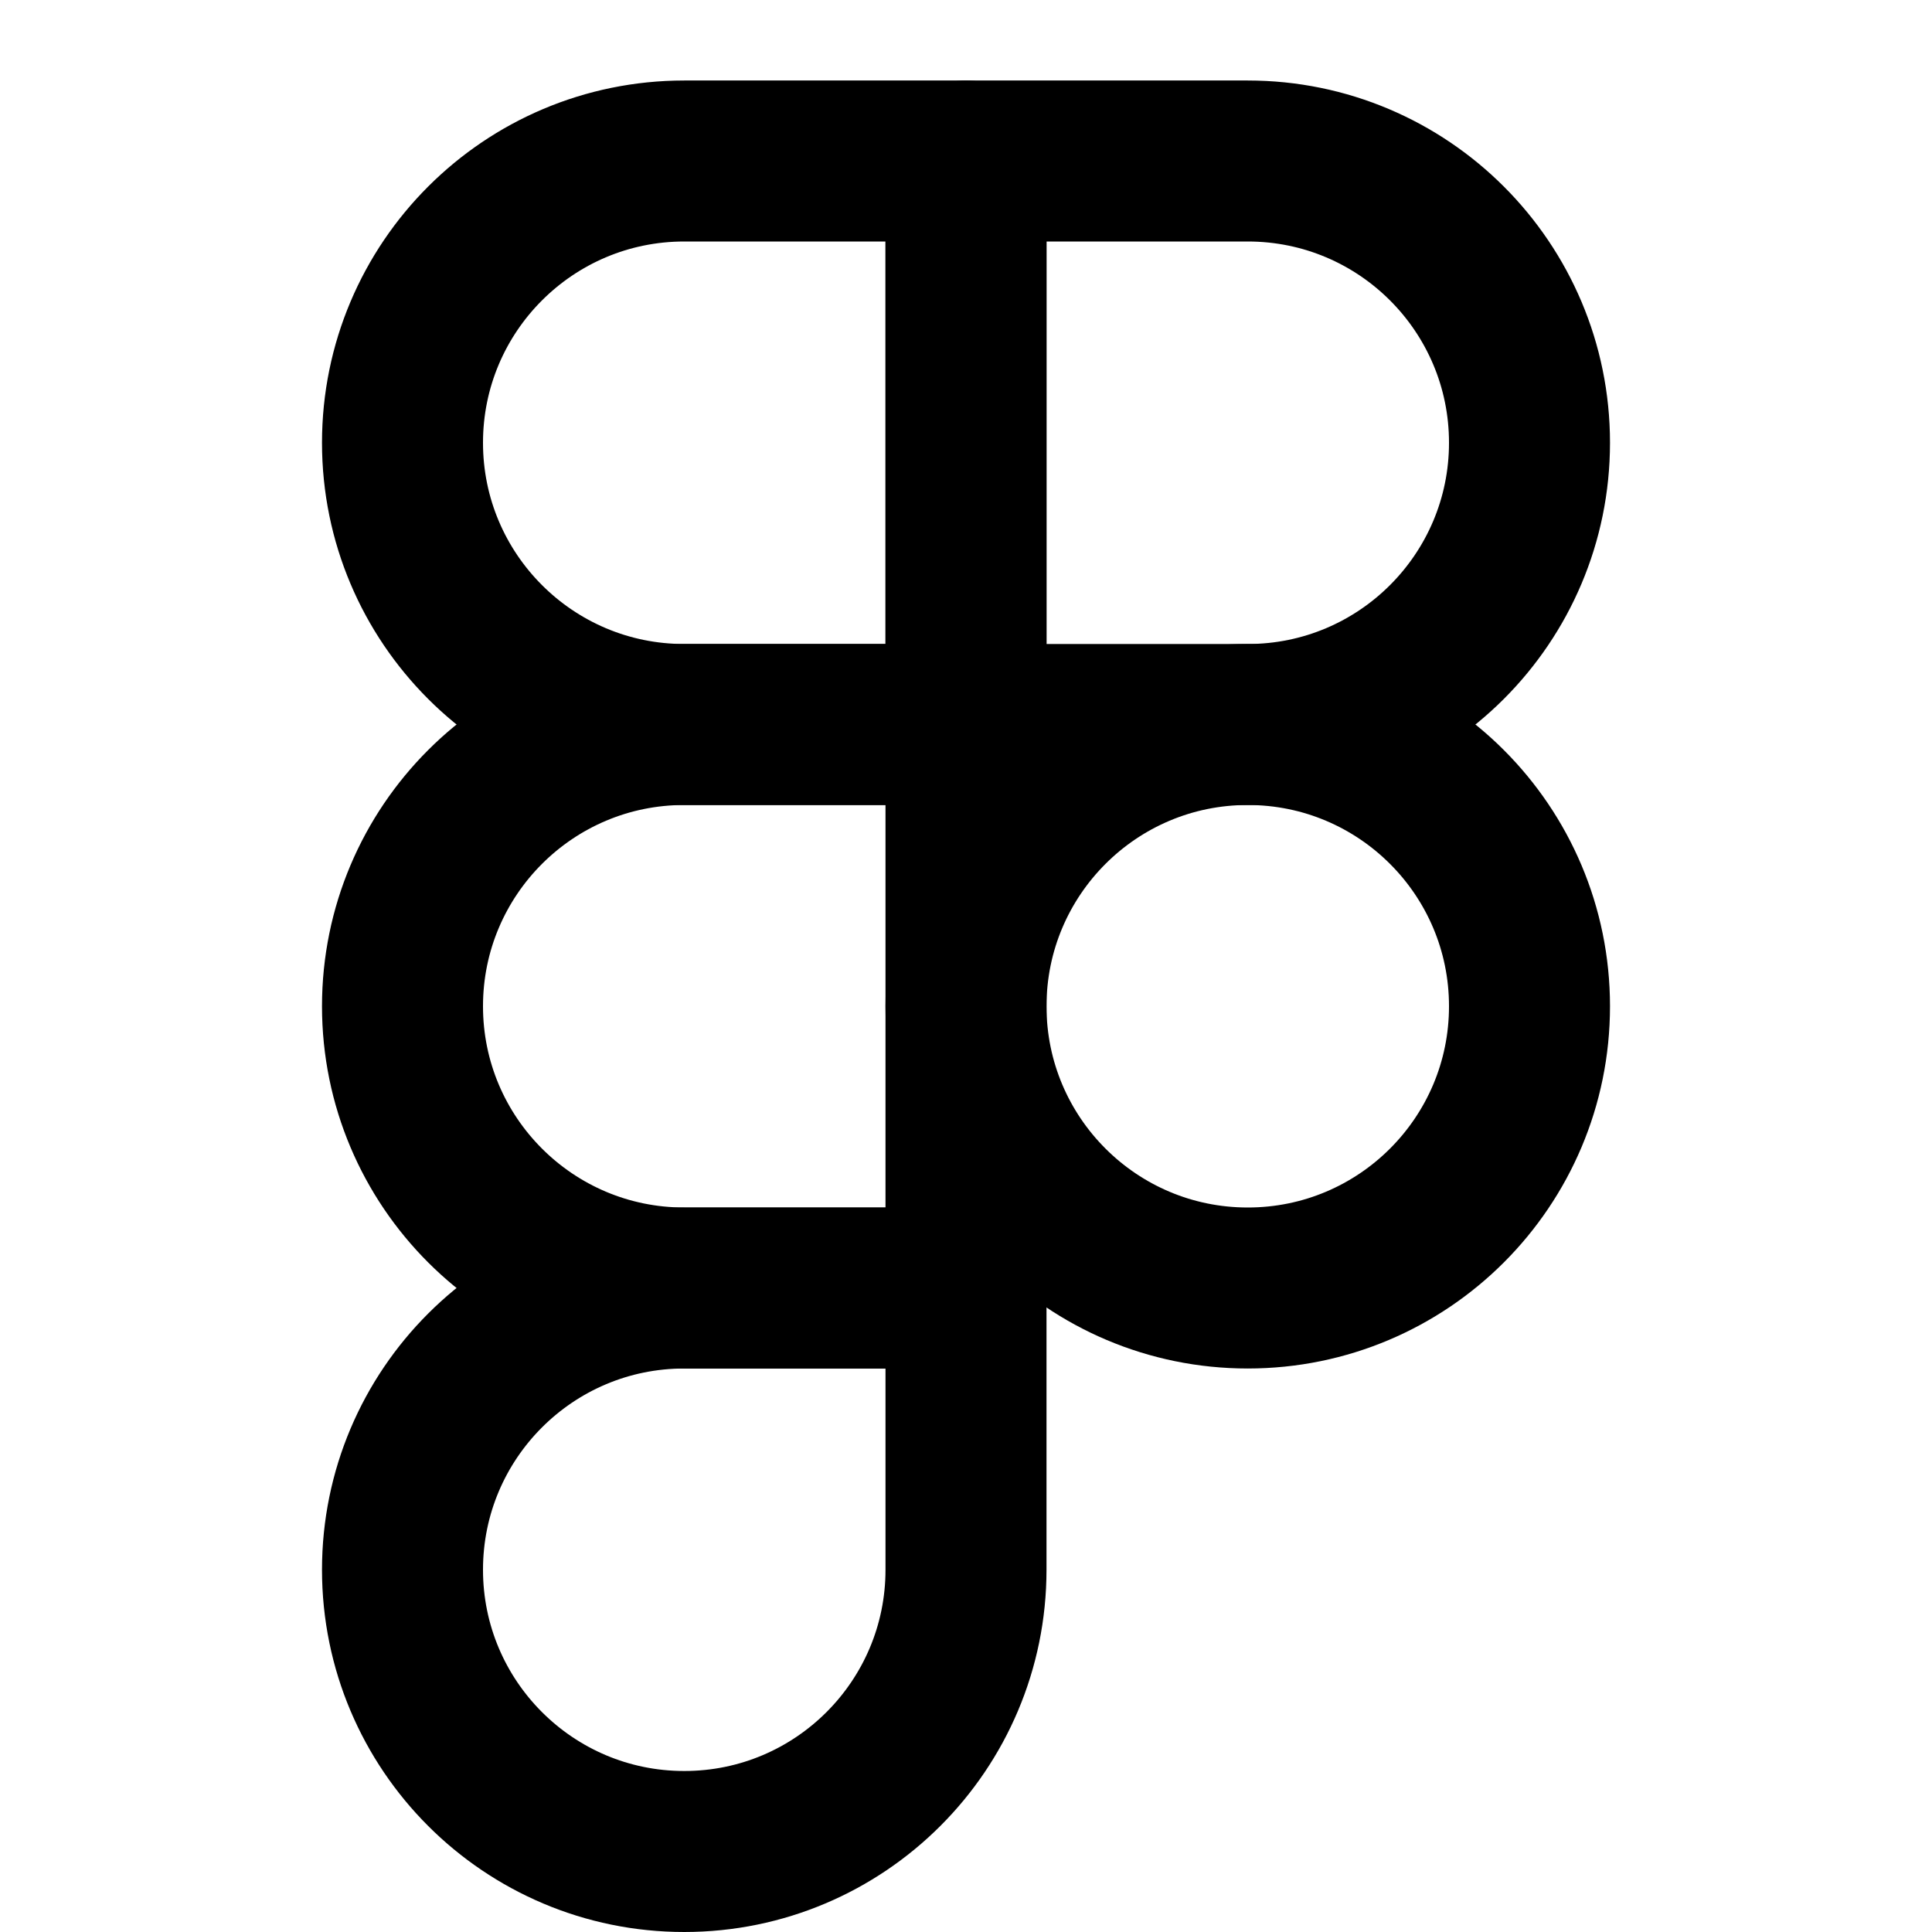
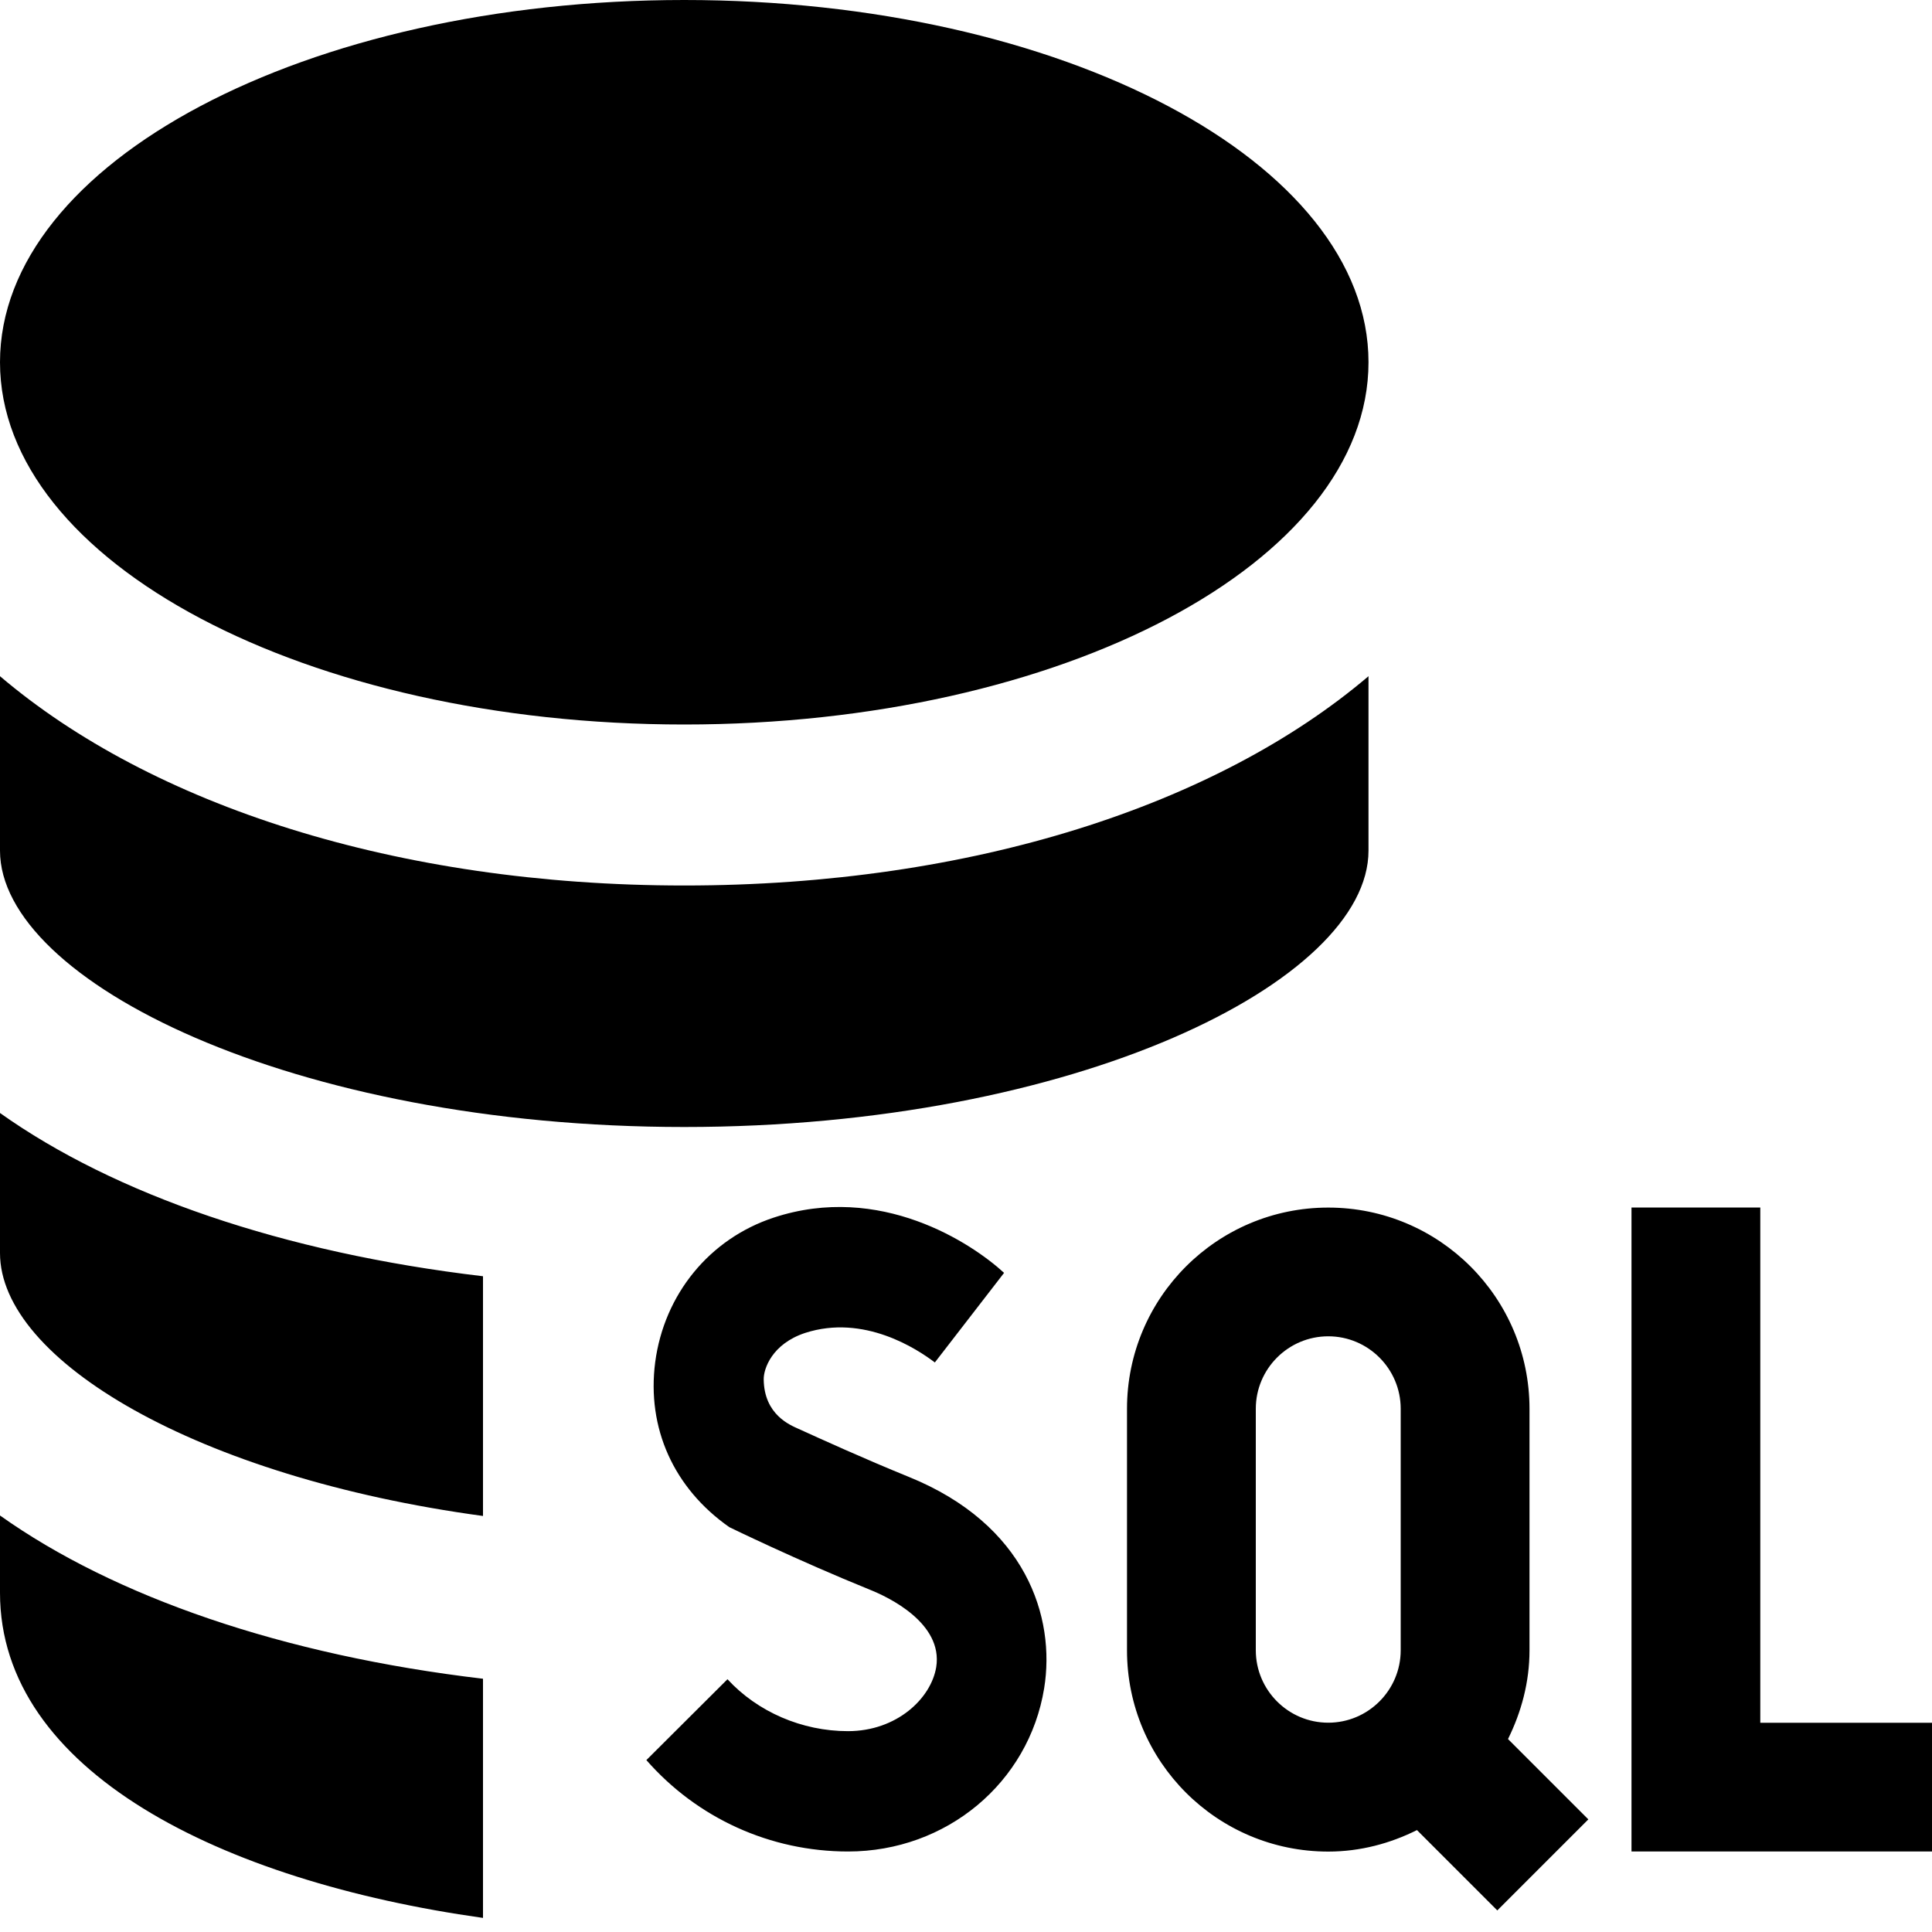
- <svg xmlns="http://www.w3.org/2000/svg" width="24" height="24" viewBox="0 0 24 24" fill="none" stroke="currentColor" stroke-width="2" stroke-linecap="round" stroke-linejoin="round" class="feather feather-figma">
-   <path d="M5 5.5A3.5 3.5 0 0 1 8.5 2H12v7H8.5A3.5 3.5 0 0 1 5 5.5z" />
-   <path d="M12 2h3.5a3.5 3.5 0 1 1 0 7H12V2z" />
-   <path d="M12 12.5a3.5 3.5 0 1 1 7 0 3.5 3.5 0 1 1-7 0z" />
-   <path d="M5 19.5A3.5 3.5 0 0 1 8.5 16H12v3.5a3.5 3.5 0 1 1-7 0z" />
-   <path d="M5 12.5A3.5 3.5 0 0 1 8.5 9H12v7H8.5A3.5 3.5 0 0 1 5 12.5z" />
+ <svg xmlns="http://www.w3.org/2000/svg" id="Layer_1" data-name="Layer 1" viewBox="0 0 24 24">
+   <path d="M8.029,21.864c.633,.723,1.541,1.136,2.506,1.136,1.221,0,2.245-.853,2.436-2.028,.143-.882-.224-2.036-1.685-2.627-.56-.228-1.084-.467-1.366-.595-.099-.045-.428-.173-.433-.615-.002-.131,.103-.441,.515-.577,.73-.236,1.392,.2,1.611,.367l.86-1.113c-.401-.369-1.539-1.123-2.863-.686-.796,.263-1.359,.951-1.471,1.796-.106,.818,.23,1.565,.921,2.049h0s.838,.409,1.753,.78c.214,.086,.905,.409,.817,.959-.065,.391-.492,.795-1.096,.795-.572,0-1.124-.24-1.497-.645l-1.009,1.006Zm15.971,1.136h-3.733v-8h1.6v6.401s1.028,0,2.133,0v1.599Zm-4.269-.399l-.998-.998c.165-.334,.267-.705,.267-1.102v-3c0-1.381-1.119-2.5-2.5-2.5s-2.5,1.119-2.5,2.5v3c0,1.381,1.119,2.5,2.5,2.5,.398,0,.769-.101,1.102-.267l.998,.998,1.131-1.131Zm-4.131-2.101v-3c0-.496,.404-.9,.9-.9s.9,.404,.9,.9v3c0,.496-.404,.9-.9,.9s-.9-.404-.9-.9ZM0,4.5C0,2.015,3.806,0,8.5,0s8.5,2.015,8.5,4.5-3.806,4.5-8.5,4.5S0,6.985,0,4.5Zm8.5,6.5c3.58,0,6.624-1.004,8.5-2.6v2.167c0,1.621-3.635,3.433-8.5,3.433S0,12.188,0,10.567v-2.167c1.876,1.596,4.92,2.6,8.5,2.6ZM0,15.566v-1.74c1.421,1.01,3.514,1.735,6,2.028v2.978c-3.558-.483-6-1.938-6-3.266Zm6,8.259c-3.259-.458-6-1.825-6-4.039v-.96c1.421,1.01,3.514,1.735,6,2.028v2.971Z" />
</svg>
